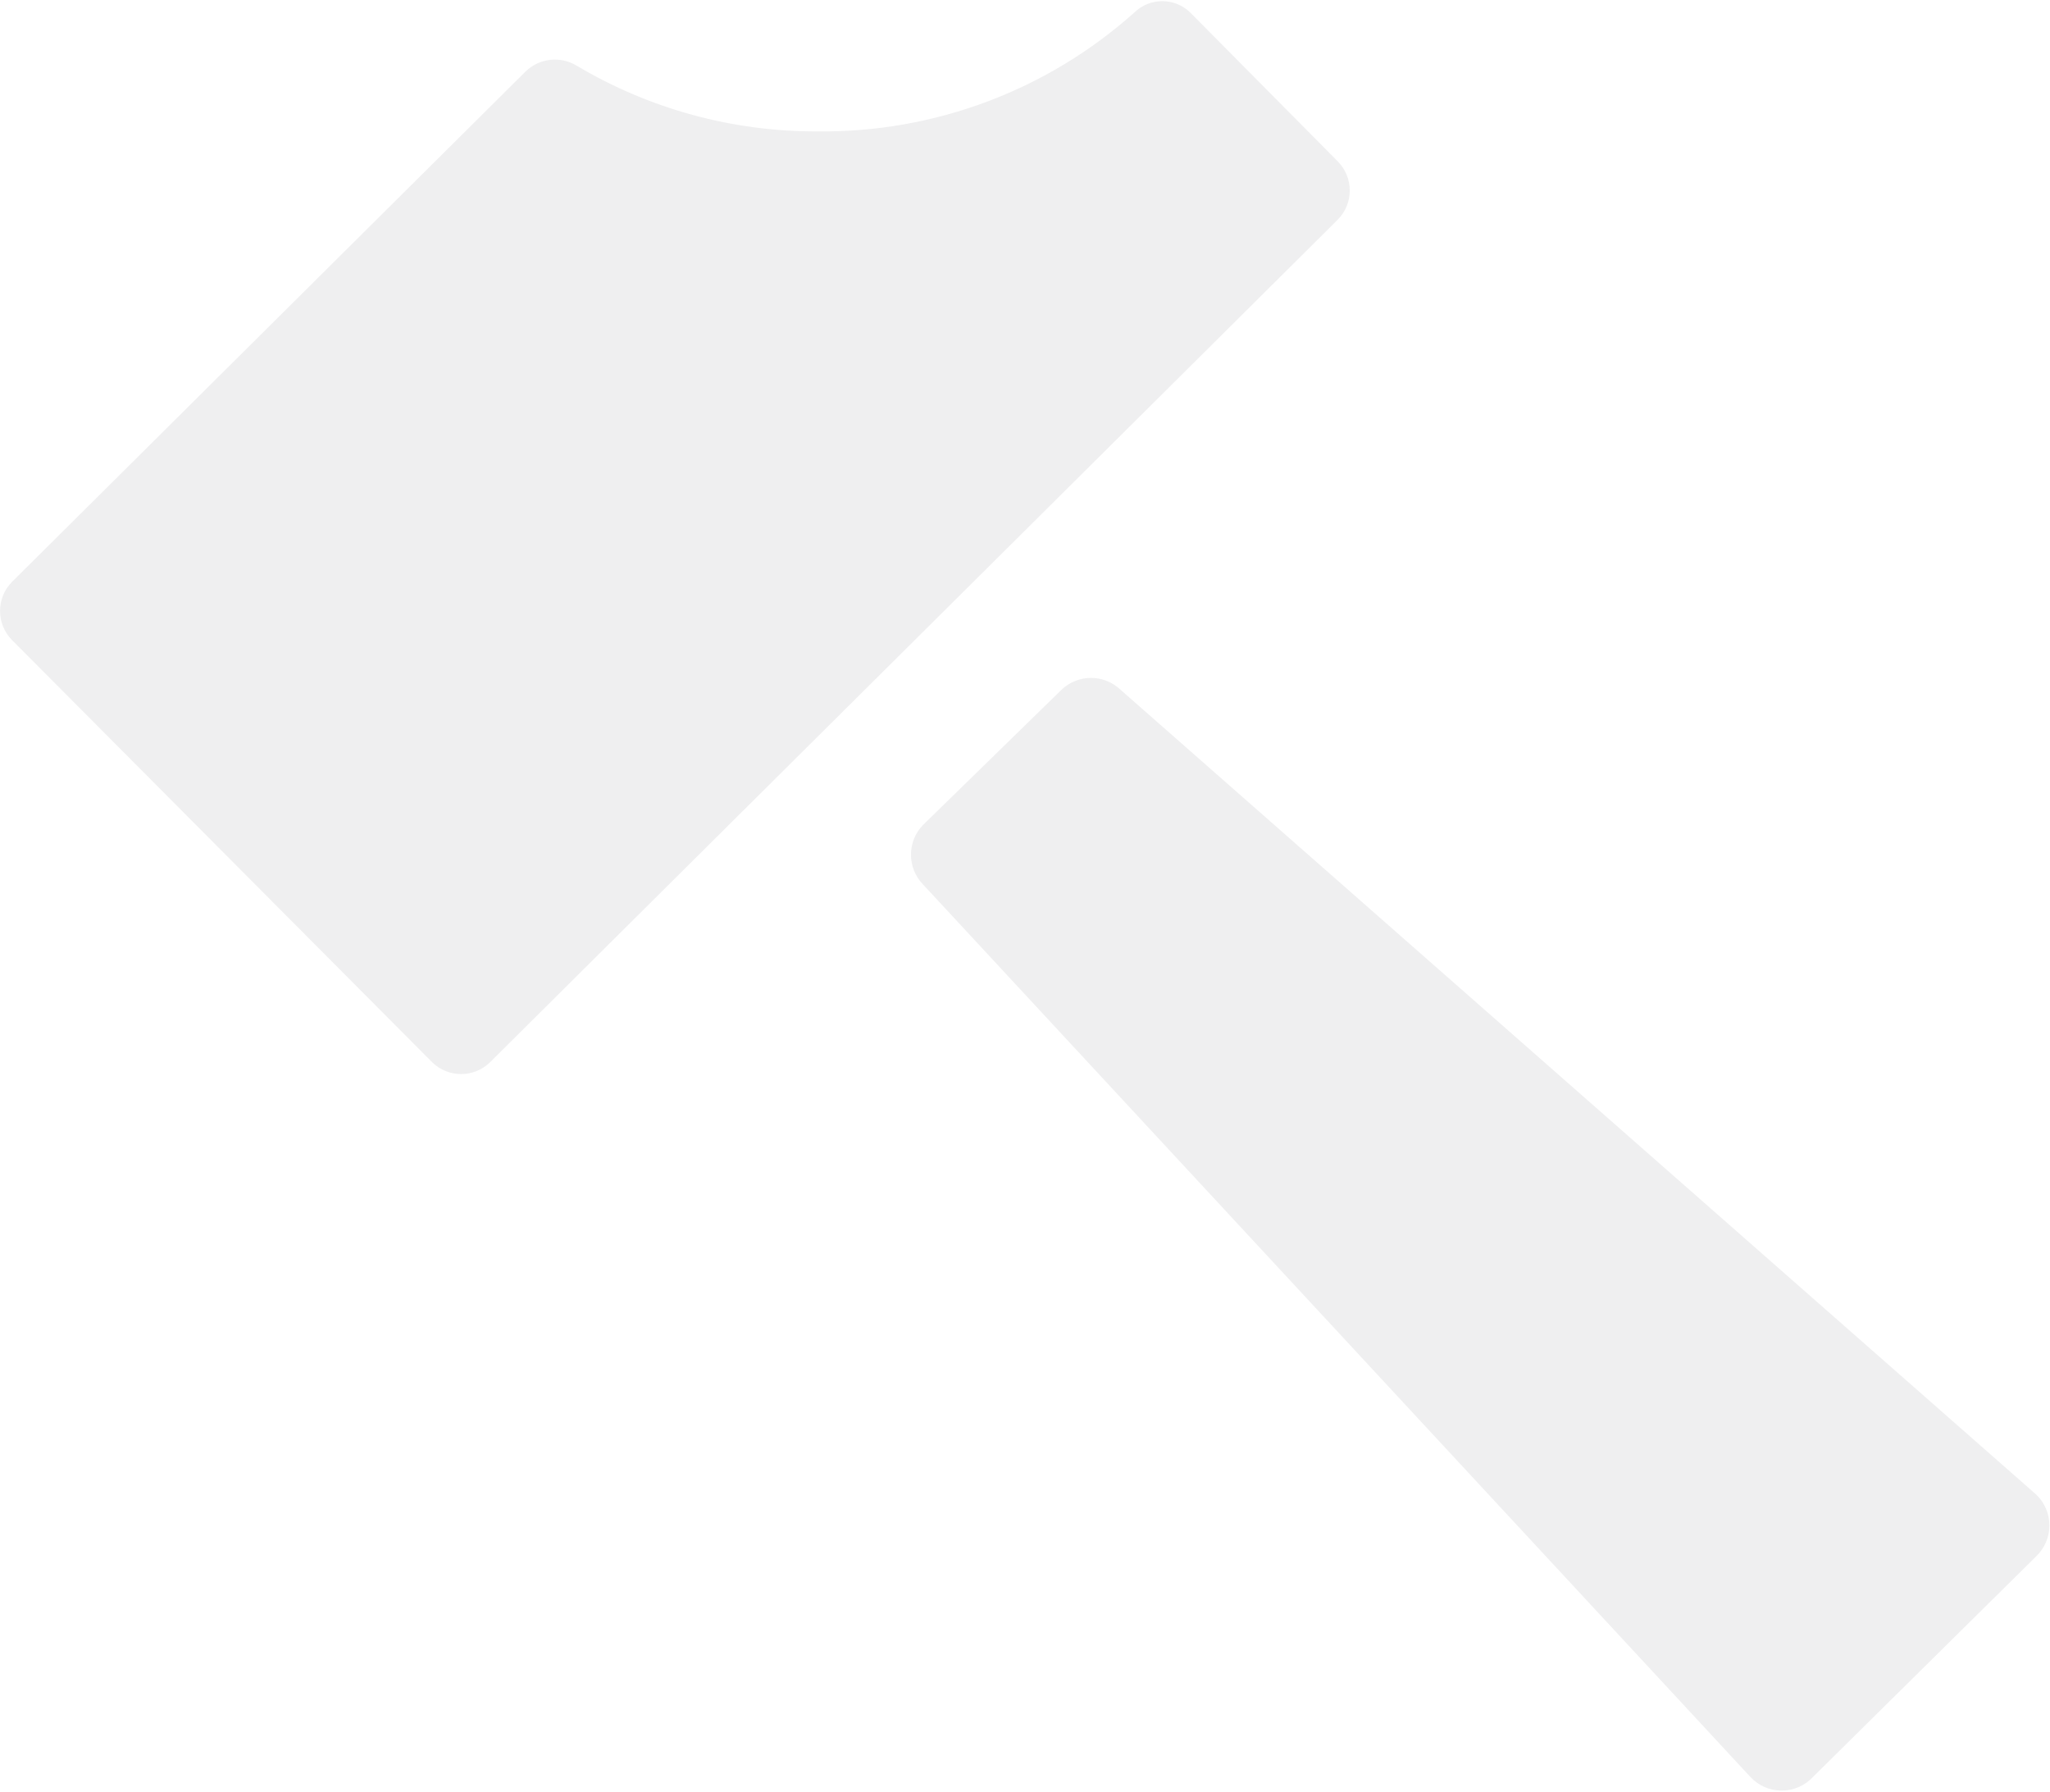
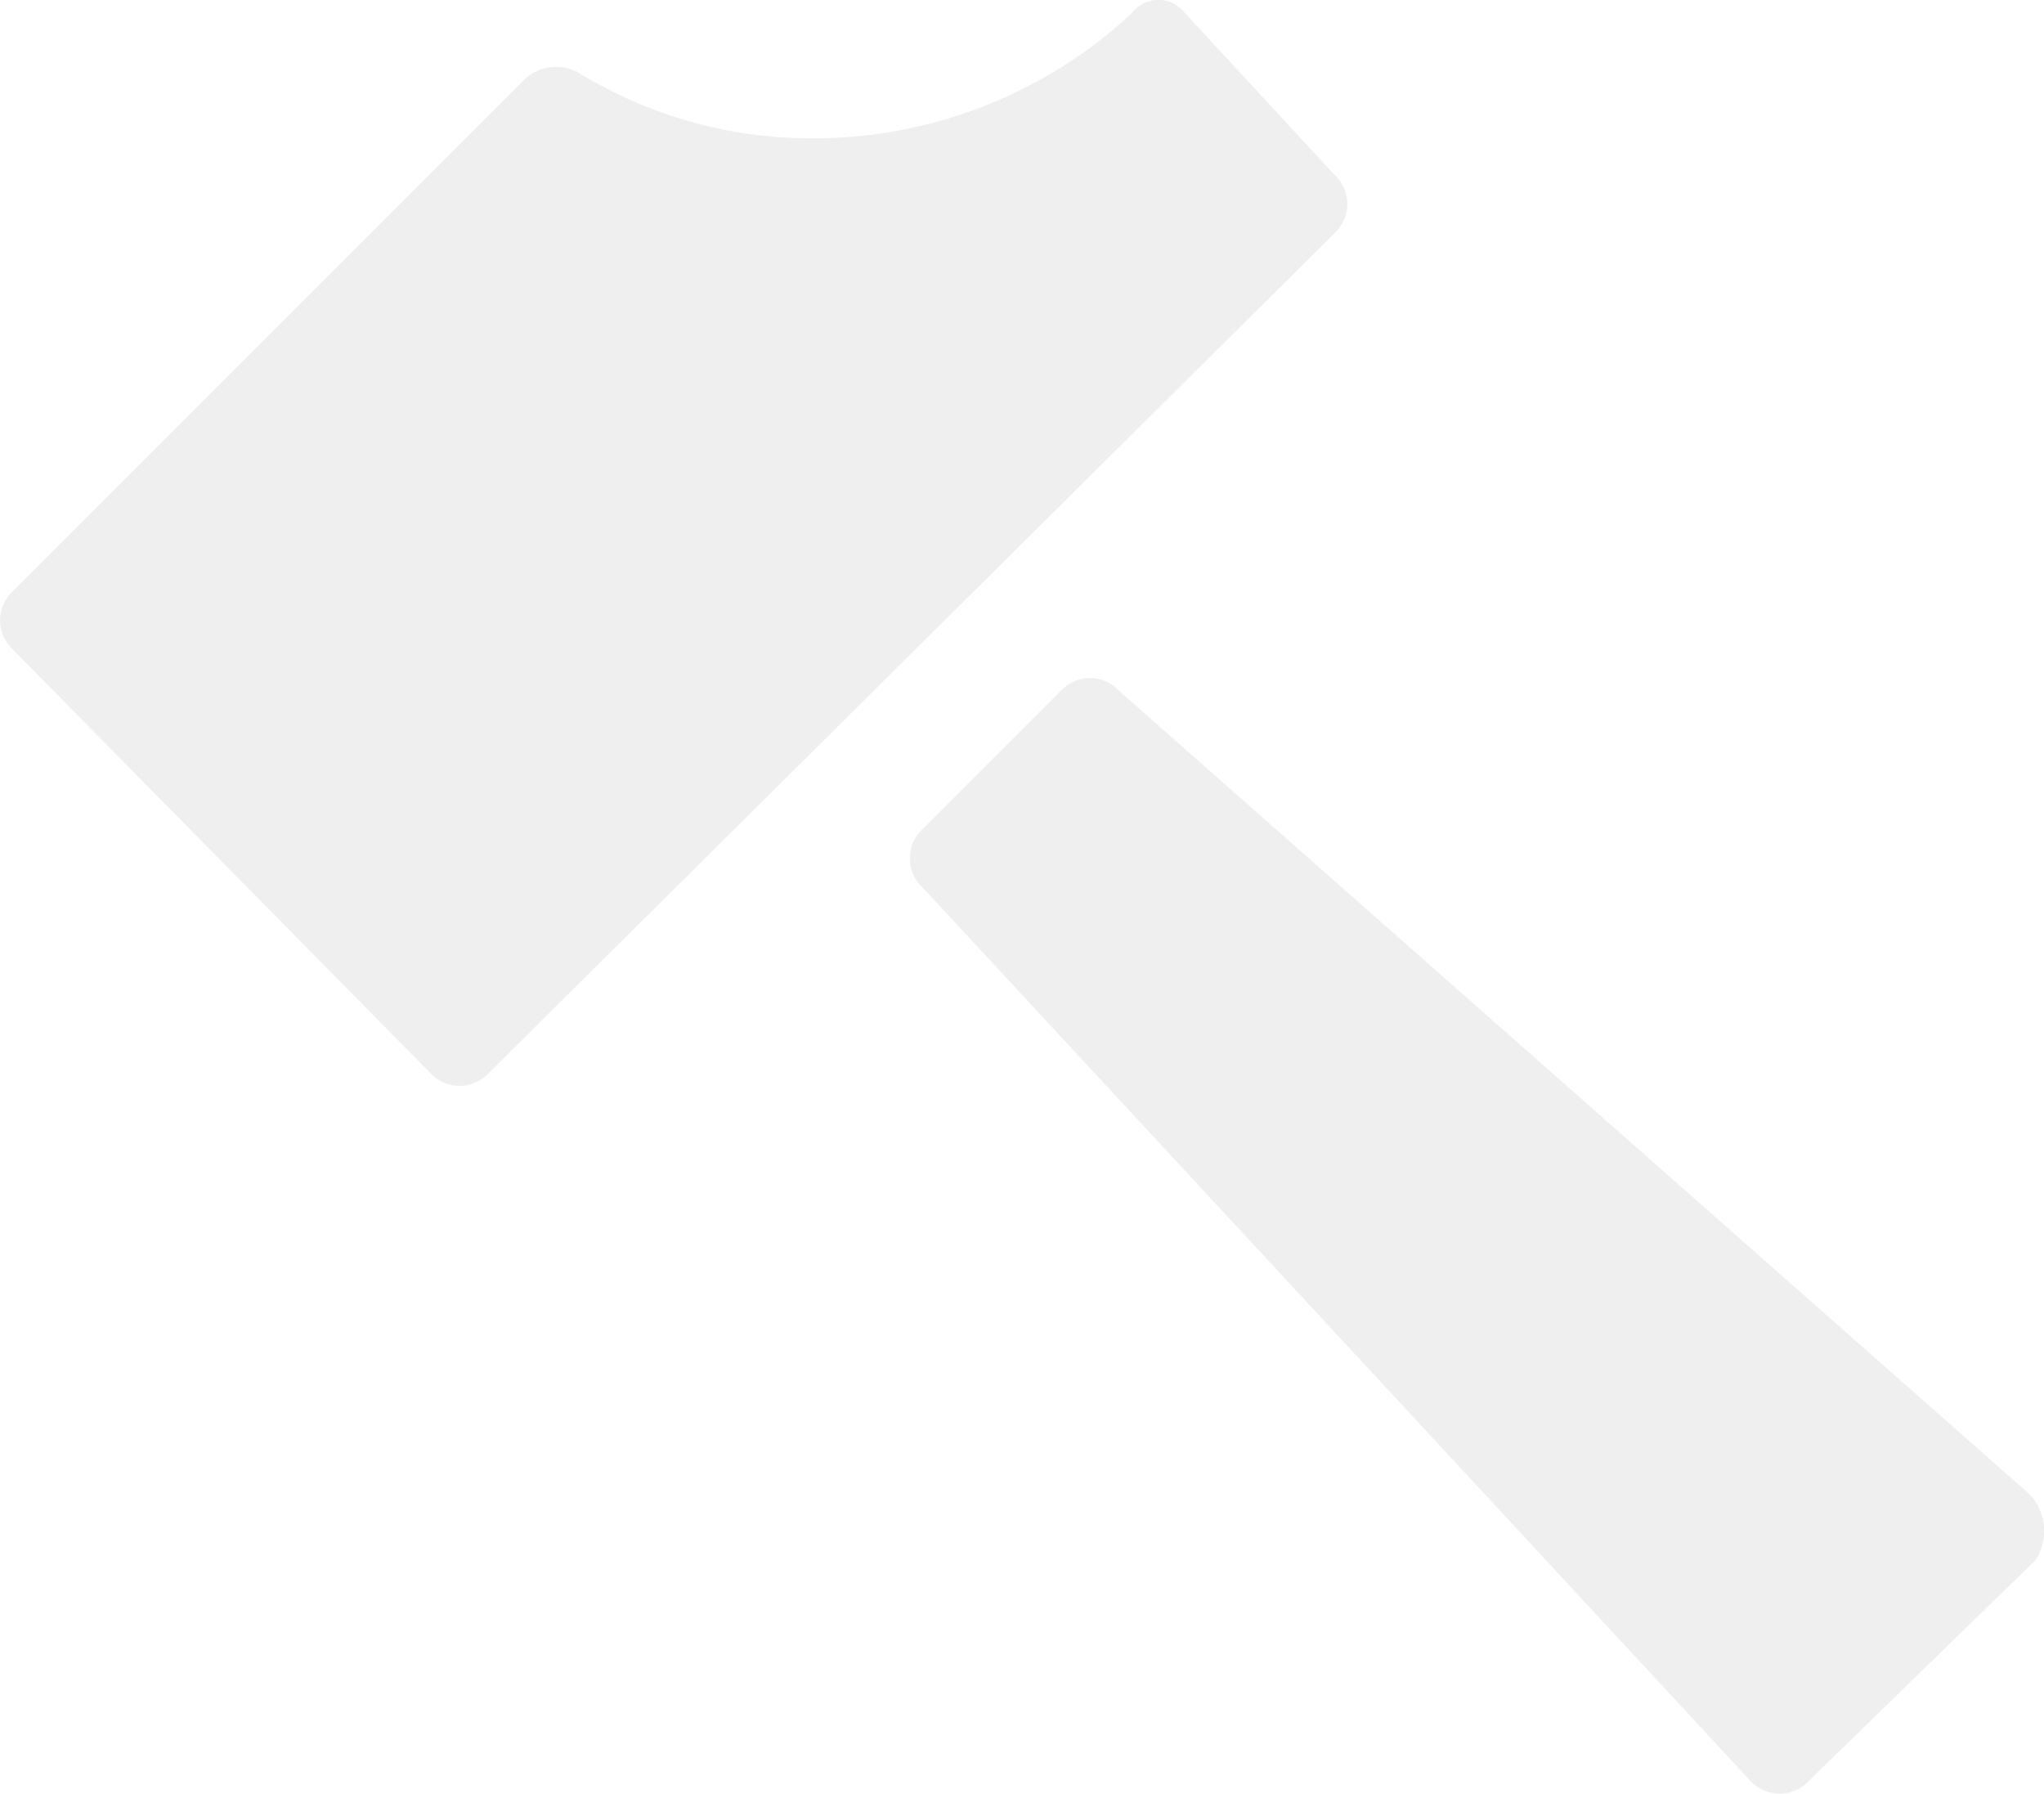
- <svg xmlns="http://www.w3.org/2000/svg" viewBox="0 0 31.21 27.27">
+ <svg xmlns="http://www.w3.org/2000/svg" viewBox="-140.008 631 22.365 19.622">
  <defs>
-     <style>.cls-1{fill:#efeff0;}</style>
+     <style>.a{fill:#efeff0;}</style>
  </defs>
-   <g id="Layer_2" data-name="Layer 2">
-     <g id="Creative">
-       <path class="cls-1" d="M18.12.19a.61.61,0,0,0-.85,0A7.11,7.11,0,0,1,12.45,2,7.11,7.11,0,0,1,8.78,1,.64.64,0,0,0,8,1.09L.18,8.86a.63.63,0,0,0,0,.88l6.4,6.43a.63.63,0,0,0,.88,0L20.37,3.34a.63.63,0,0,0,0-.88Z" />
-       <path class="cls-1" d="M31,22.75,17.06,10.5a.65.65,0,0,0-.9,0l-2.11,2.06a.65.65,0,0,0,0,.9l12.6,13.59a.65.65,0,0,0,.95,0L31,23.69A.65.65,0,0,0,31,22.75Z" />
+   <g transform="translate(-652.183 610.925)">
+     <g transform="translate(512.175 20.075)">
+       <path class="a" d="M525.143,20.221a.365.365,0,0,0-.586,0,5.106,5.106,0,0,1-3.449,1.367,4.869,4.869,0,0,1-2.6-.716.5.5,0,0,0-.586.065l-5.6,5.6a.435.435,0,0,0,0,.651l4.556,4.621a.435.435,0,0,0,.651,0l9.242-9.177a.435.435,0,0,0,0-.651Z" transform="translate(-512.175 -20.075)" />
+     </g>
+     <g transform="translate(522.133 27.494)">
+       <path class="a" d="M539.727,40.407l-9.958-8.786a.435.435,0,0,0-.651,0l-1.5,1.5a.435.435,0,0,0,0,.651l9.046,9.762a.435.435,0,0,0,.651,0l2.473-2.408A.583.583,0,0,0,539.727,40.407Z" transform="translate(-527.475 -31.475)" />
    </g>
  </g>
</svg>
